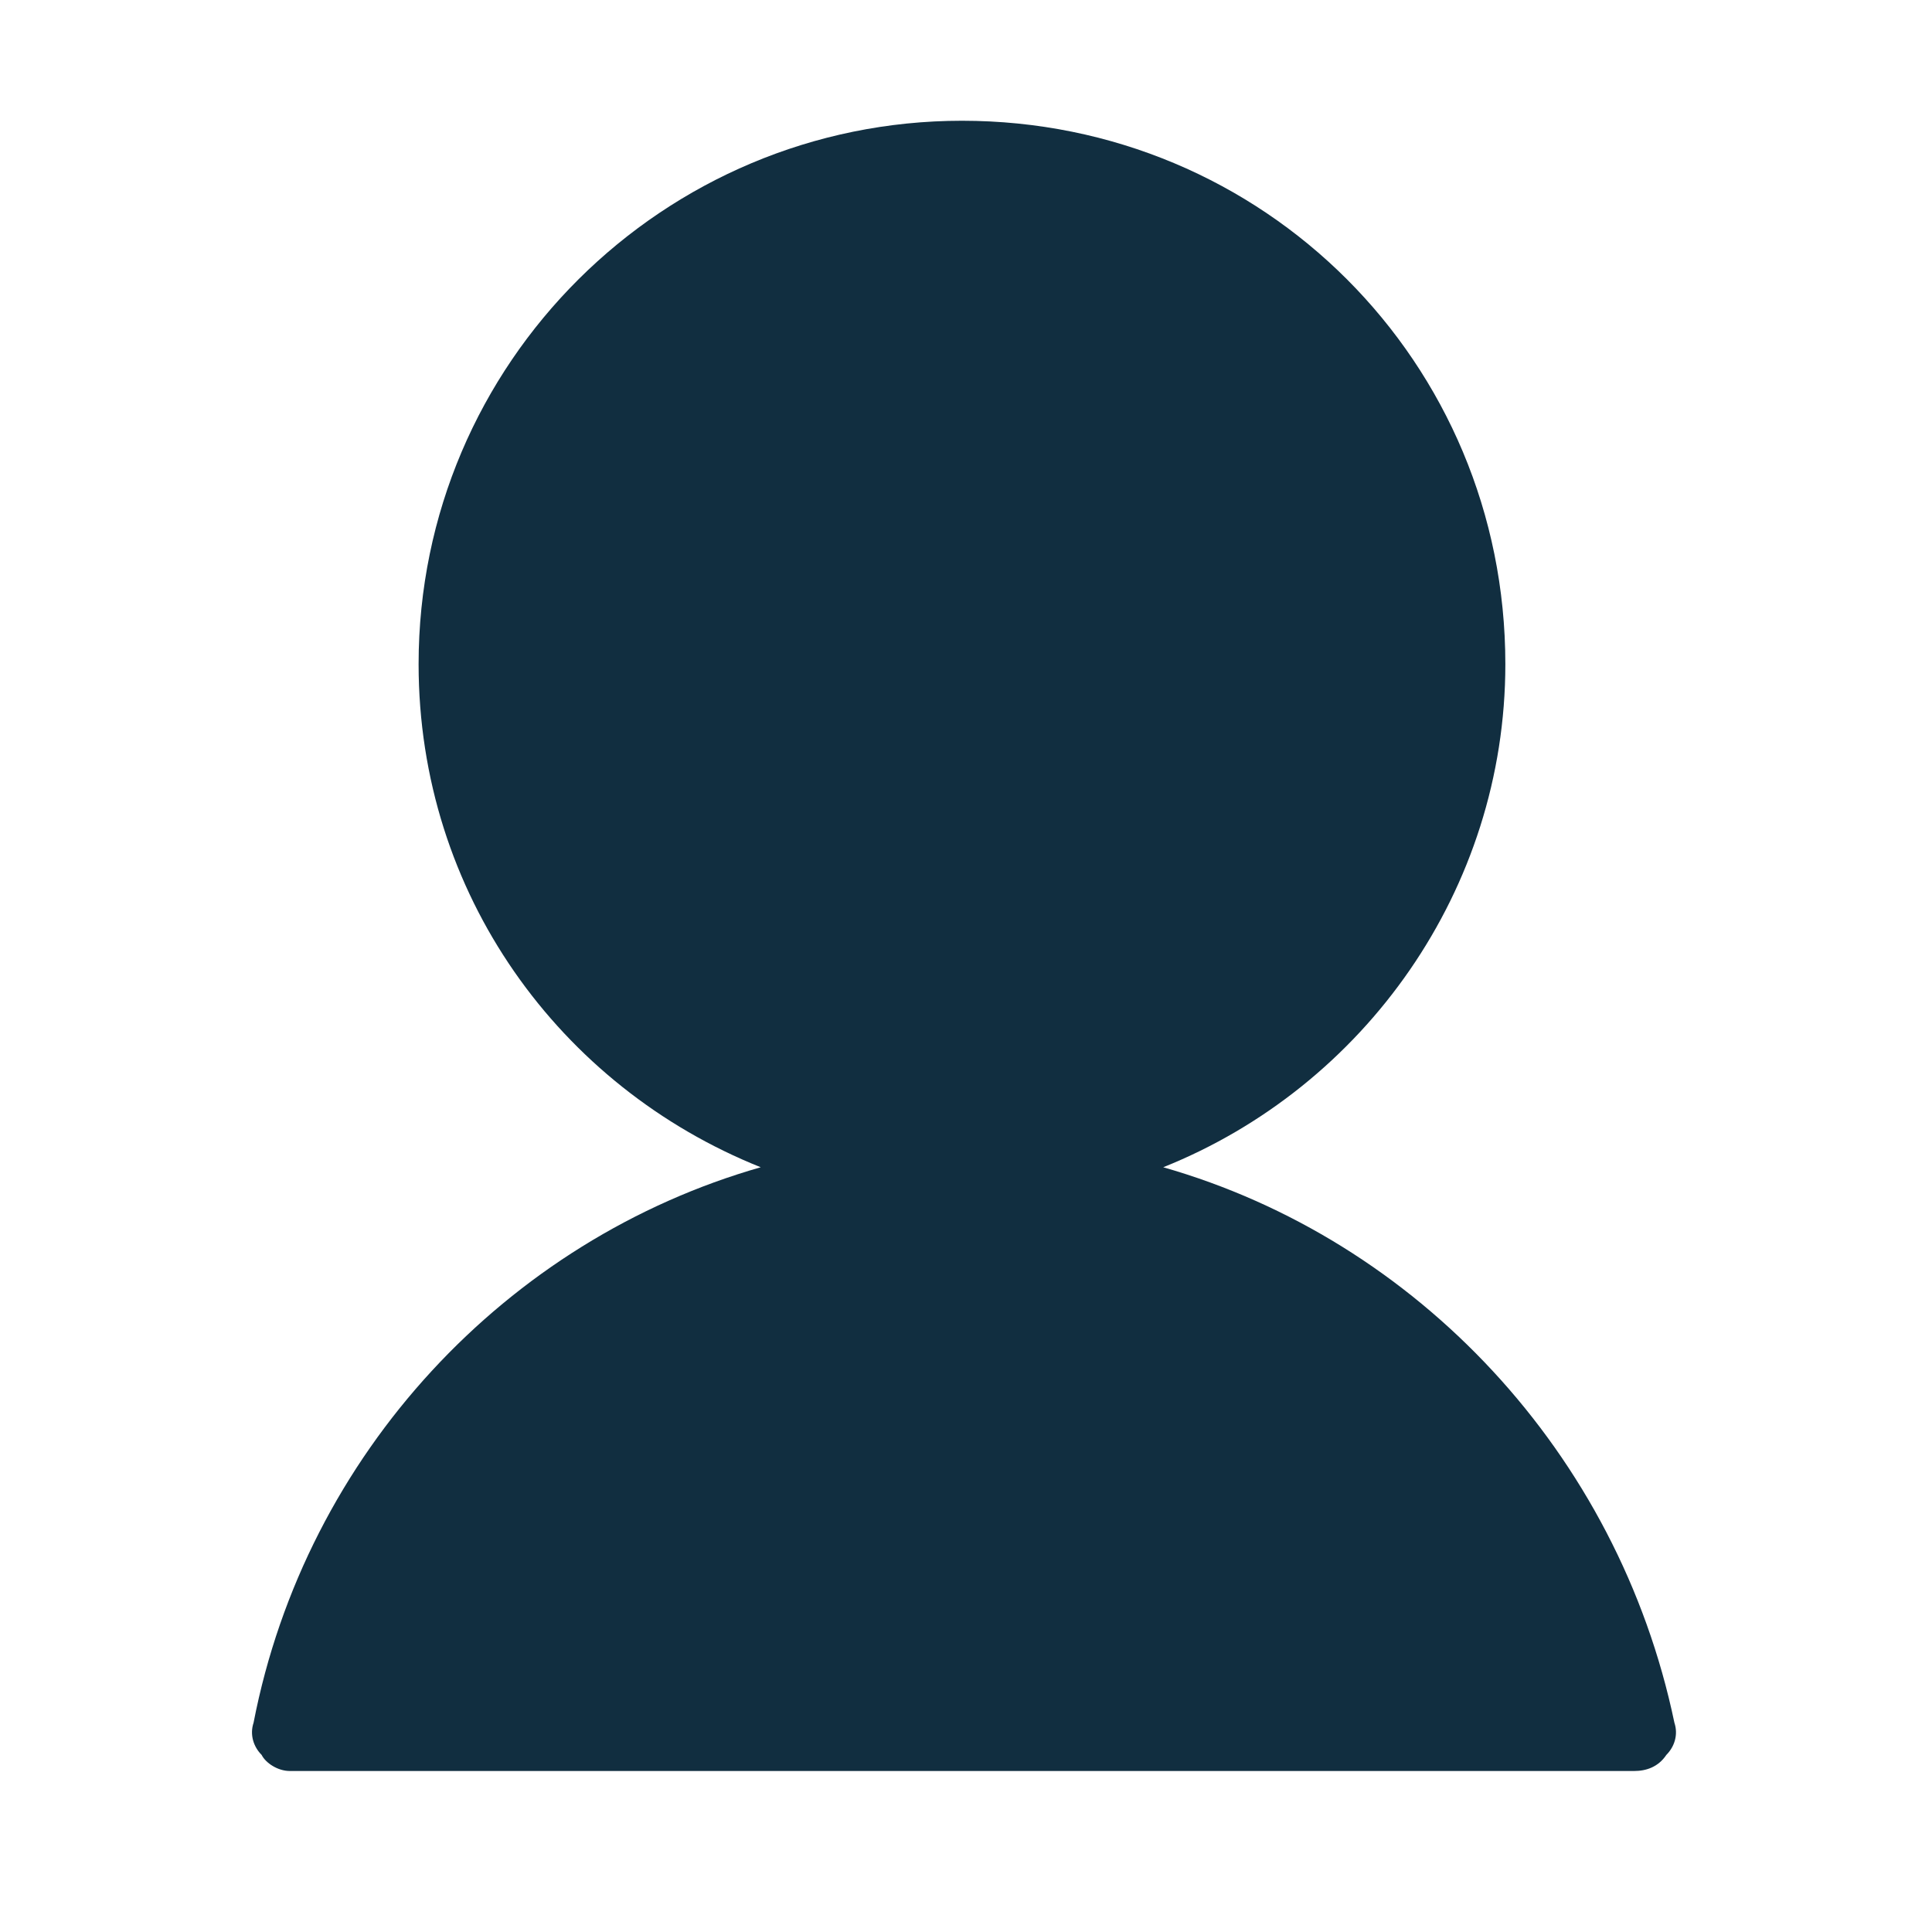
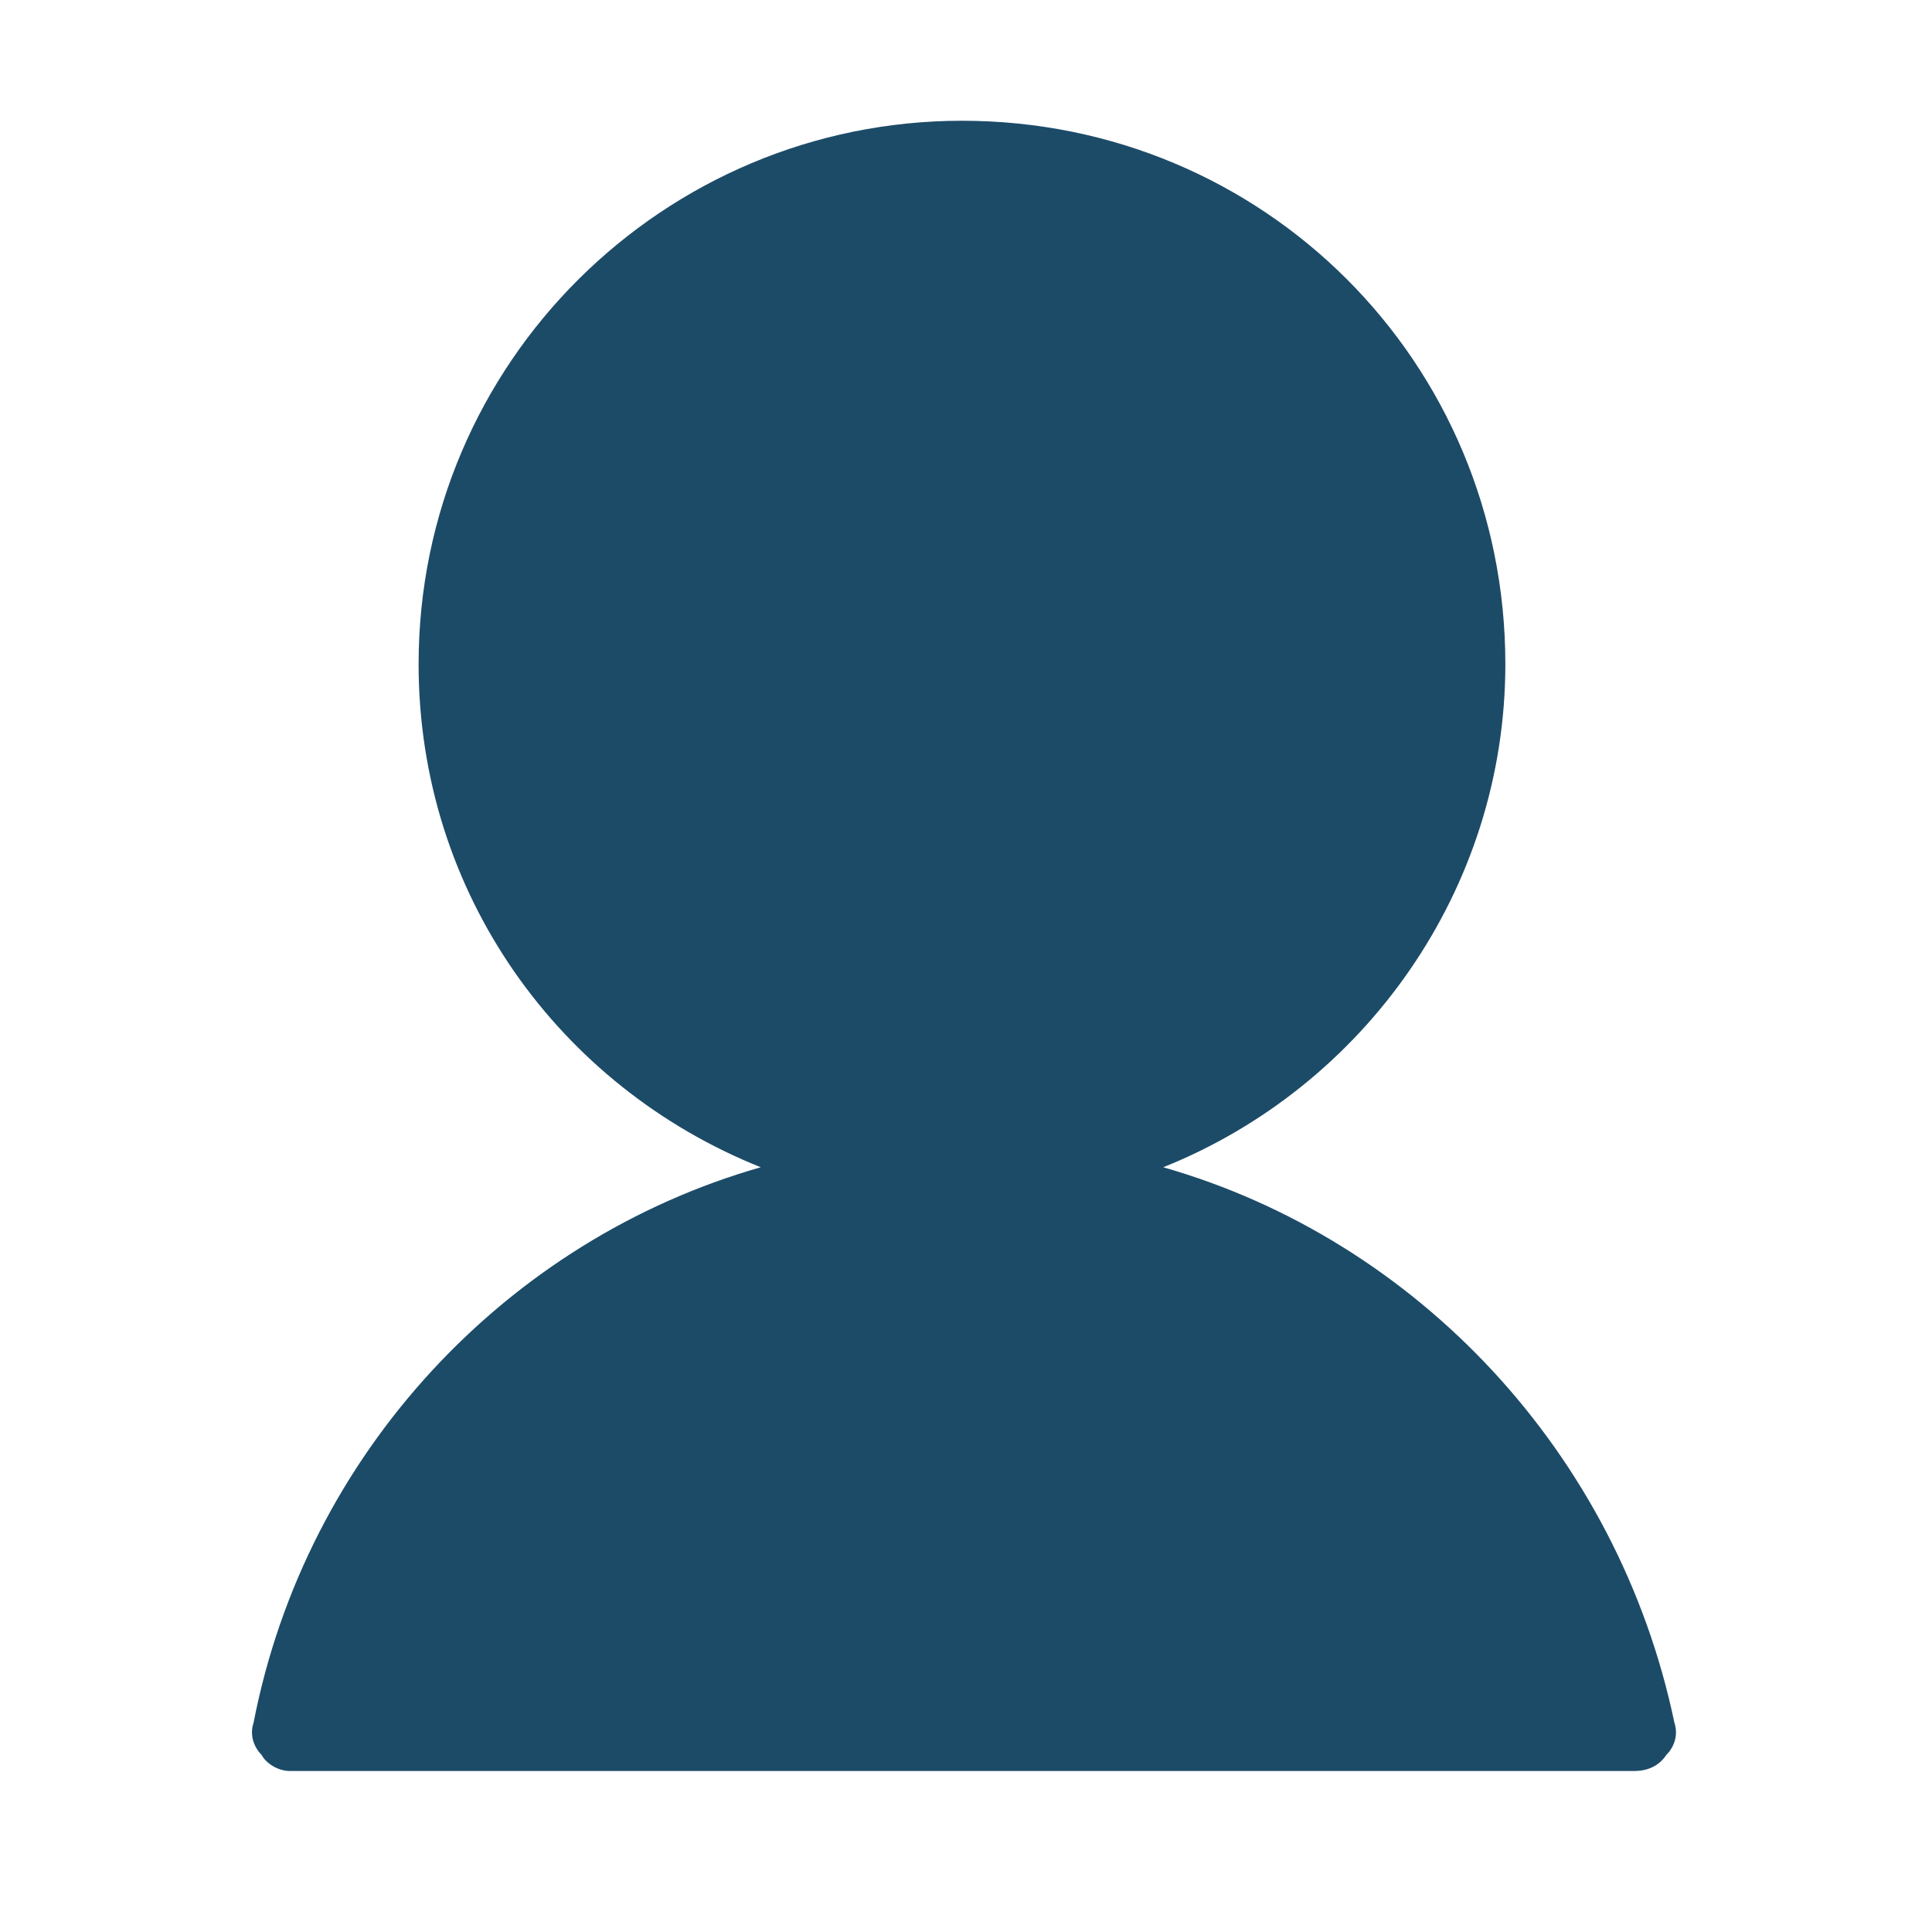
<svg xmlns="http://www.w3.org/2000/svg" t="1533213140675" class="icon" style="" viewBox="0 0 1024 1024" version="1.1" p-id="4098" width="64" height="64">
  <defs>
    <style type="text/css" />
  </defs>
-   <path d="M616.533 618.667c106.667-42.667 181.333-147.2 181.333-266.667C797.867 192 669.867 64 509.867 64c-157.867 0-288 128-288 288 0 121.6 74.667 224 181.333 266.667-134.4 38.4-241.067 151.467-268.8 294.4-2.133 6.4 0 12.8 4.267 17.067 2.133 4.267 8.533 8.533 14.933 8.533h712.533c6.4 0 12.8-2.133 17.067-8.533 4.267-4.267 6.4-10.667 4.267-17.067-29.867-142.933-136.533-256-270.933-294.4z" fill="#112e40" p-id="4099" />
+   <path d="M616.533 618.667c106.667-42.667 181.333-147.2 181.333-266.667C797.867 192 669.867 64 509.867 64c-157.867 0-288 128-288 288 0 121.6 74.667 224 181.333 266.667-134.4 38.4-241.067 151.467-268.8 294.4-2.133 6.4 0 12.8 4.267 17.067 2.133 4.267 8.533 8.533 14.933 8.533h712.533c6.4 0 12.8-2.133 17.067-8.533 4.267-4.267 6.4-10.667 4.267-17.067-29.867-142.933-136.533-256-270.933-294.4z" fill="#1c4b68" p-id="4099" />
</svg>
